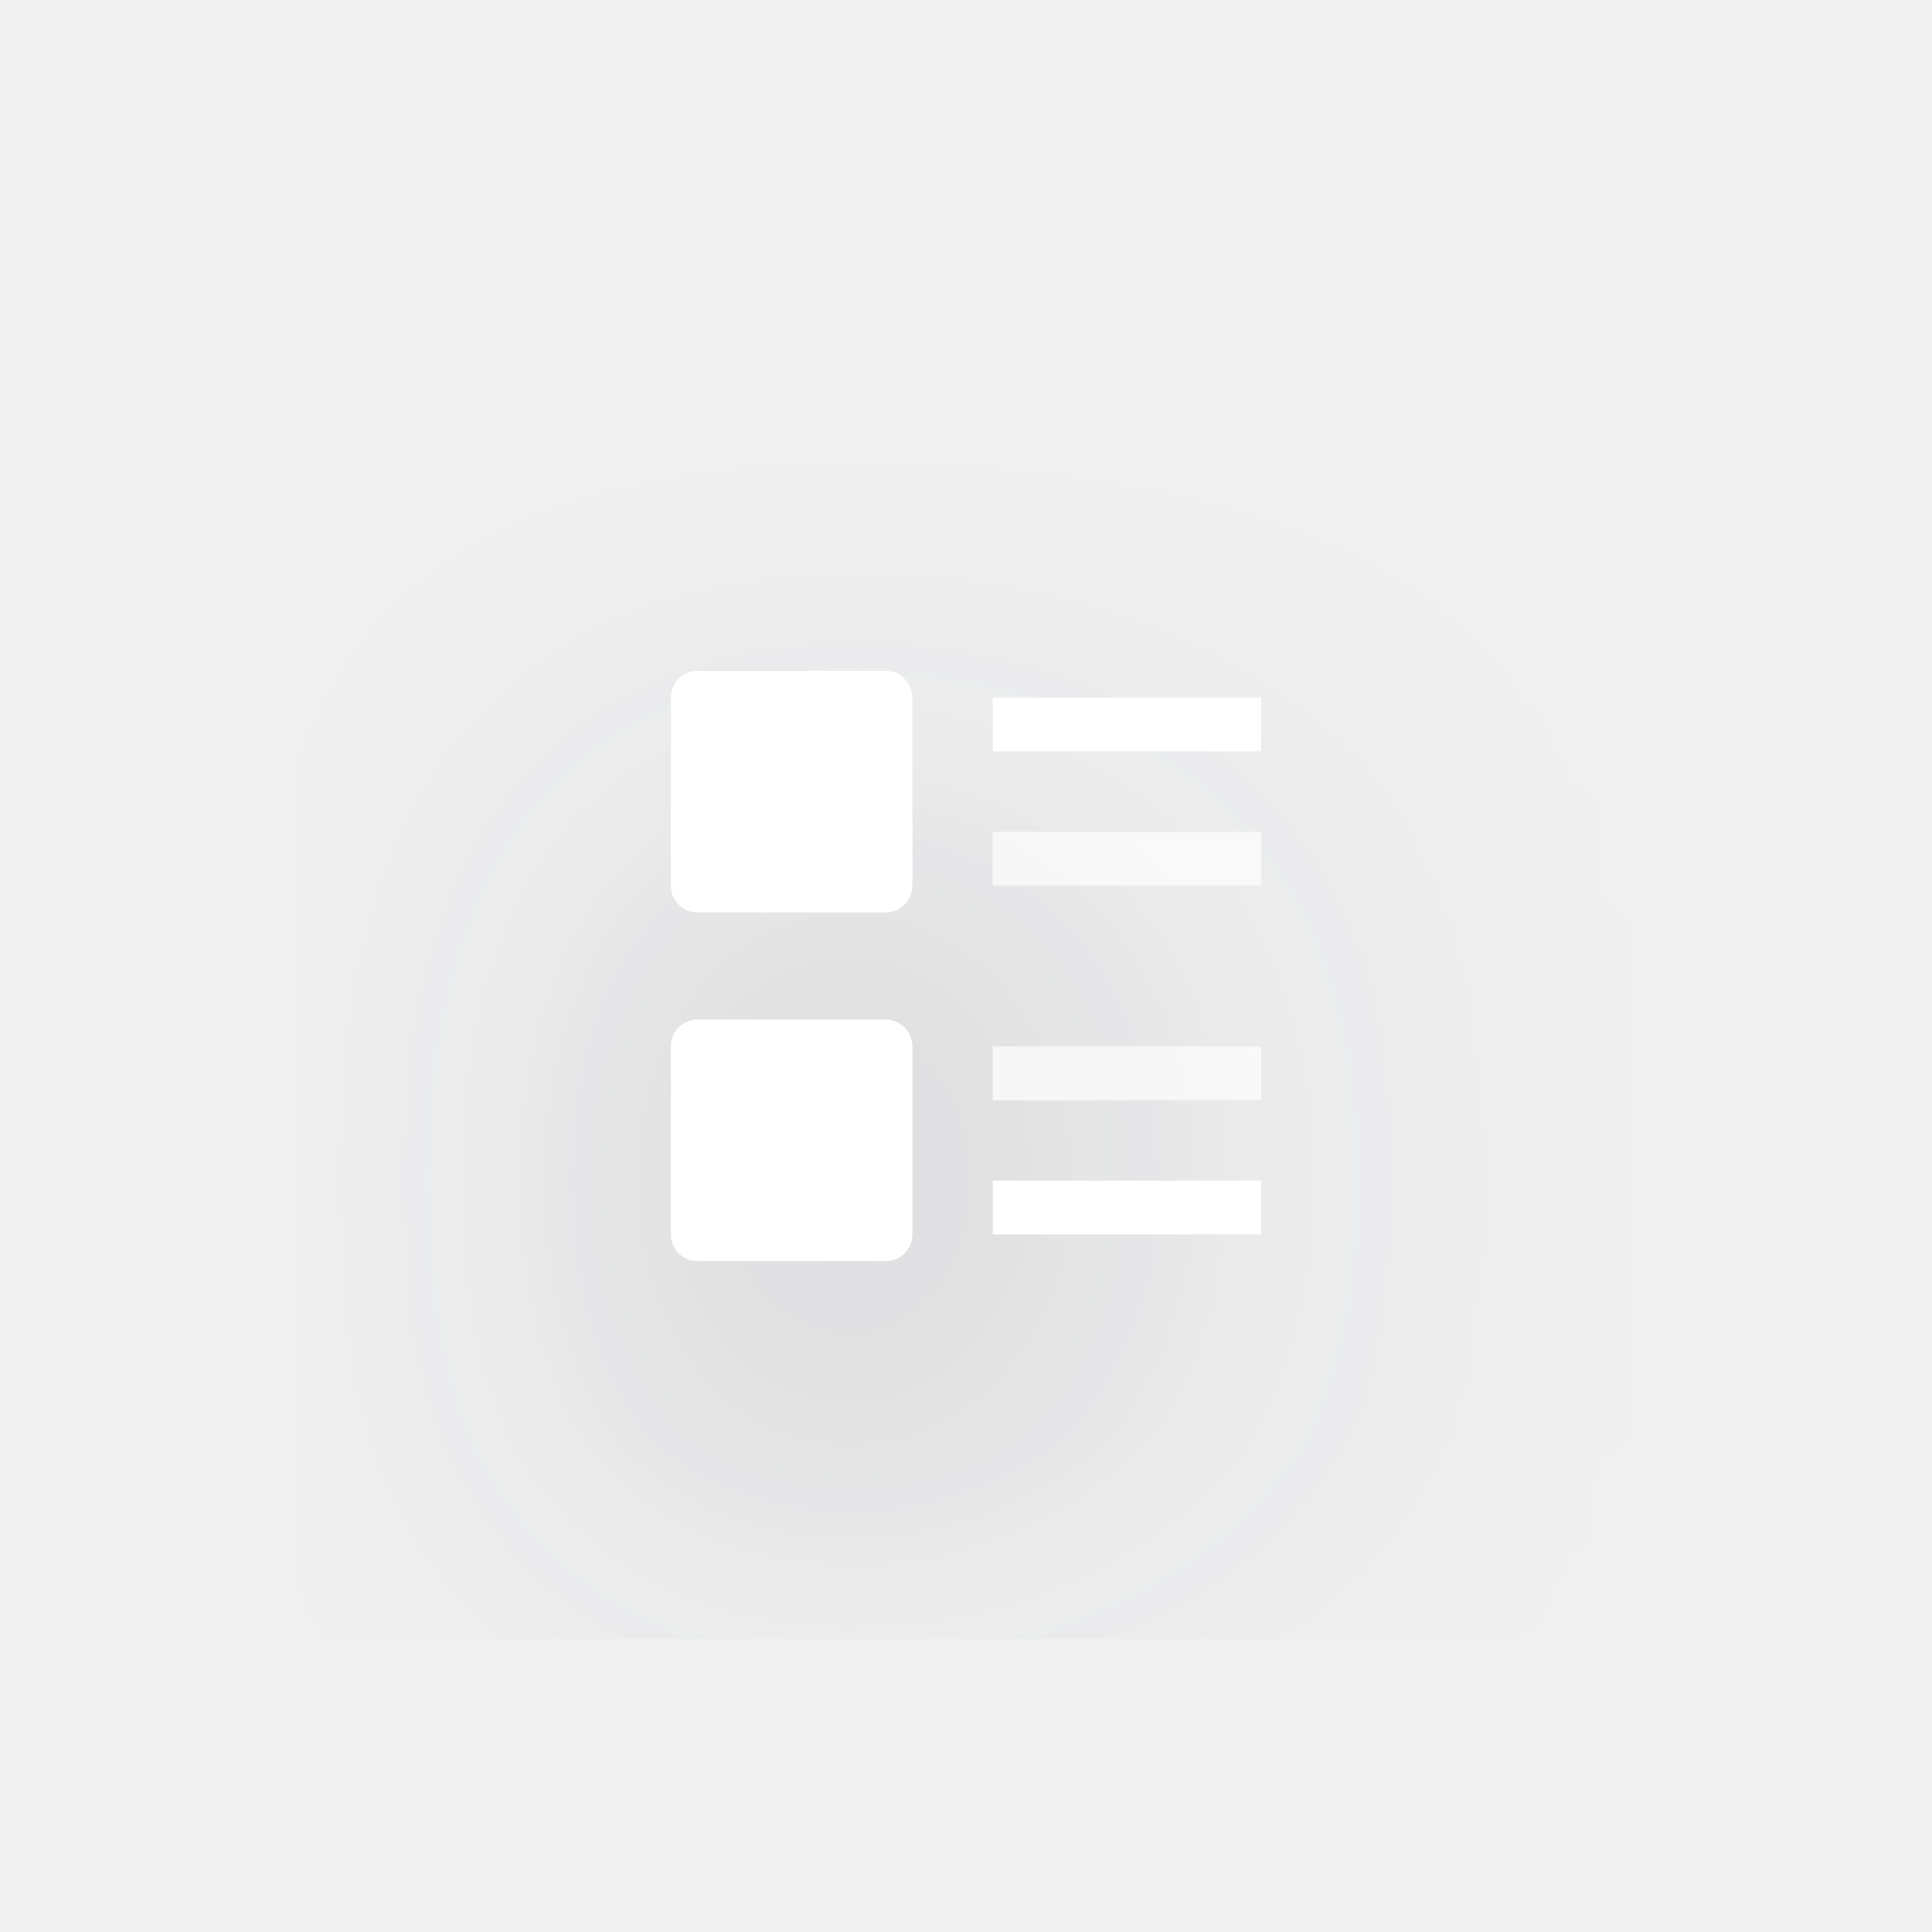
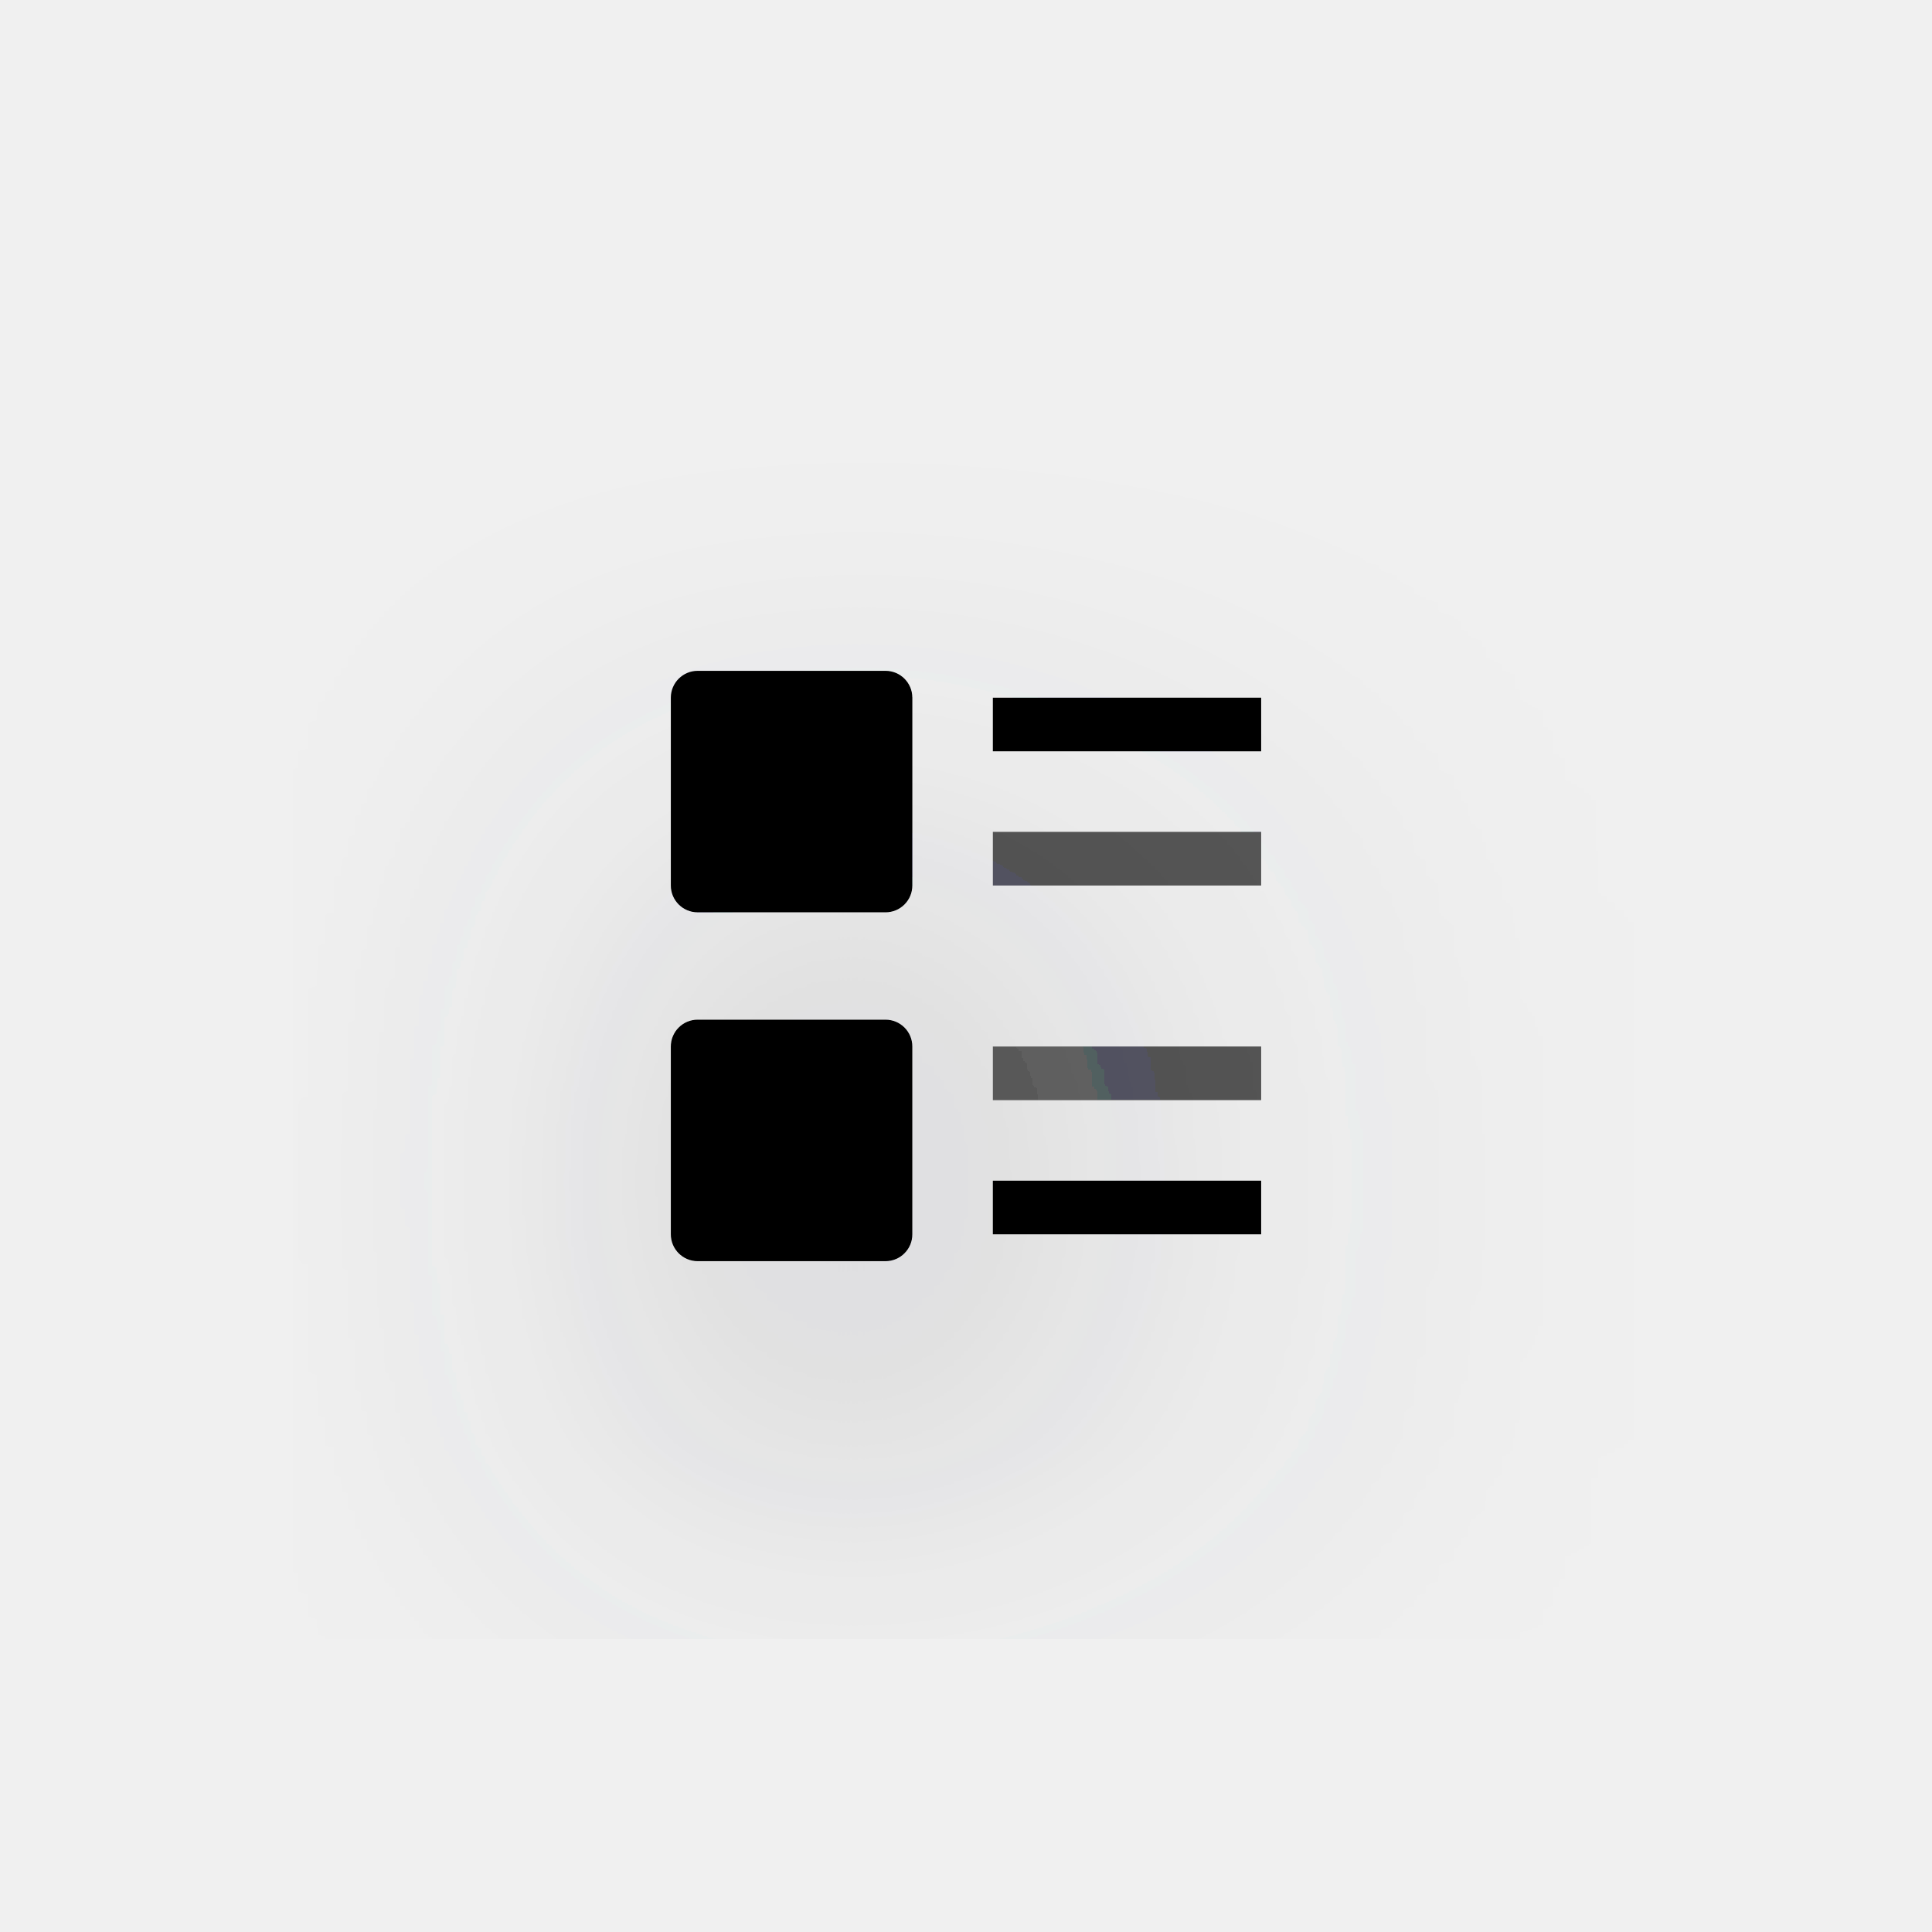
<svg xmlns="http://www.w3.org/2000/svg" width="72" height="72">
  <defs>
    <filter x="-63.9%" y="-63.9%" width="227.8%" height="227.8%" filterUnits="objectBoundingBox" id="a">
      <feOffset dy="8" in="SourceAlpha" result="shadowOffsetOuter1" />
      <feGaussianBlur stdDeviation="8" in="shadowOffsetOuter1" result="shadowBlurOuter1" />
      <feColorMatrix values="0 0 0 0 0.086 0 0 0 0 0.09 0 0 0 0 0.106 0 0 0 0.32 0" in="shadowBlurOuter1" result="shadowMatrixOuter1" />
      <feMerge>
        <feMergeNode in="shadowMatrixOuter1" />
        <feMergeNode in="SourceGraphic" />
      </feMerge>
    </filter>
  </defs>
-   <g filter="url(#a)" fill="#FFF">
+   <g filter="url(#a)" fill="#000">
    <path d="M33 34h-7a1 1 0 01-1-1v-7a1 1 0 011-1h7a1 1 0 011 1v7a1 1 0 01-1 1zm0 13h-7a1 1 0 01-1-1v-7a1 1 0 011-1h7a1 1 0 011 1v7a1 1 0 01-1 1zm4-21h10v2H37z" />
    <path opacity=".64" d="M37 31h10v2H37zm0 8h10v2H37z" />
    <path d="M37 44h10v2H37z" />
  </g>
</svg>
